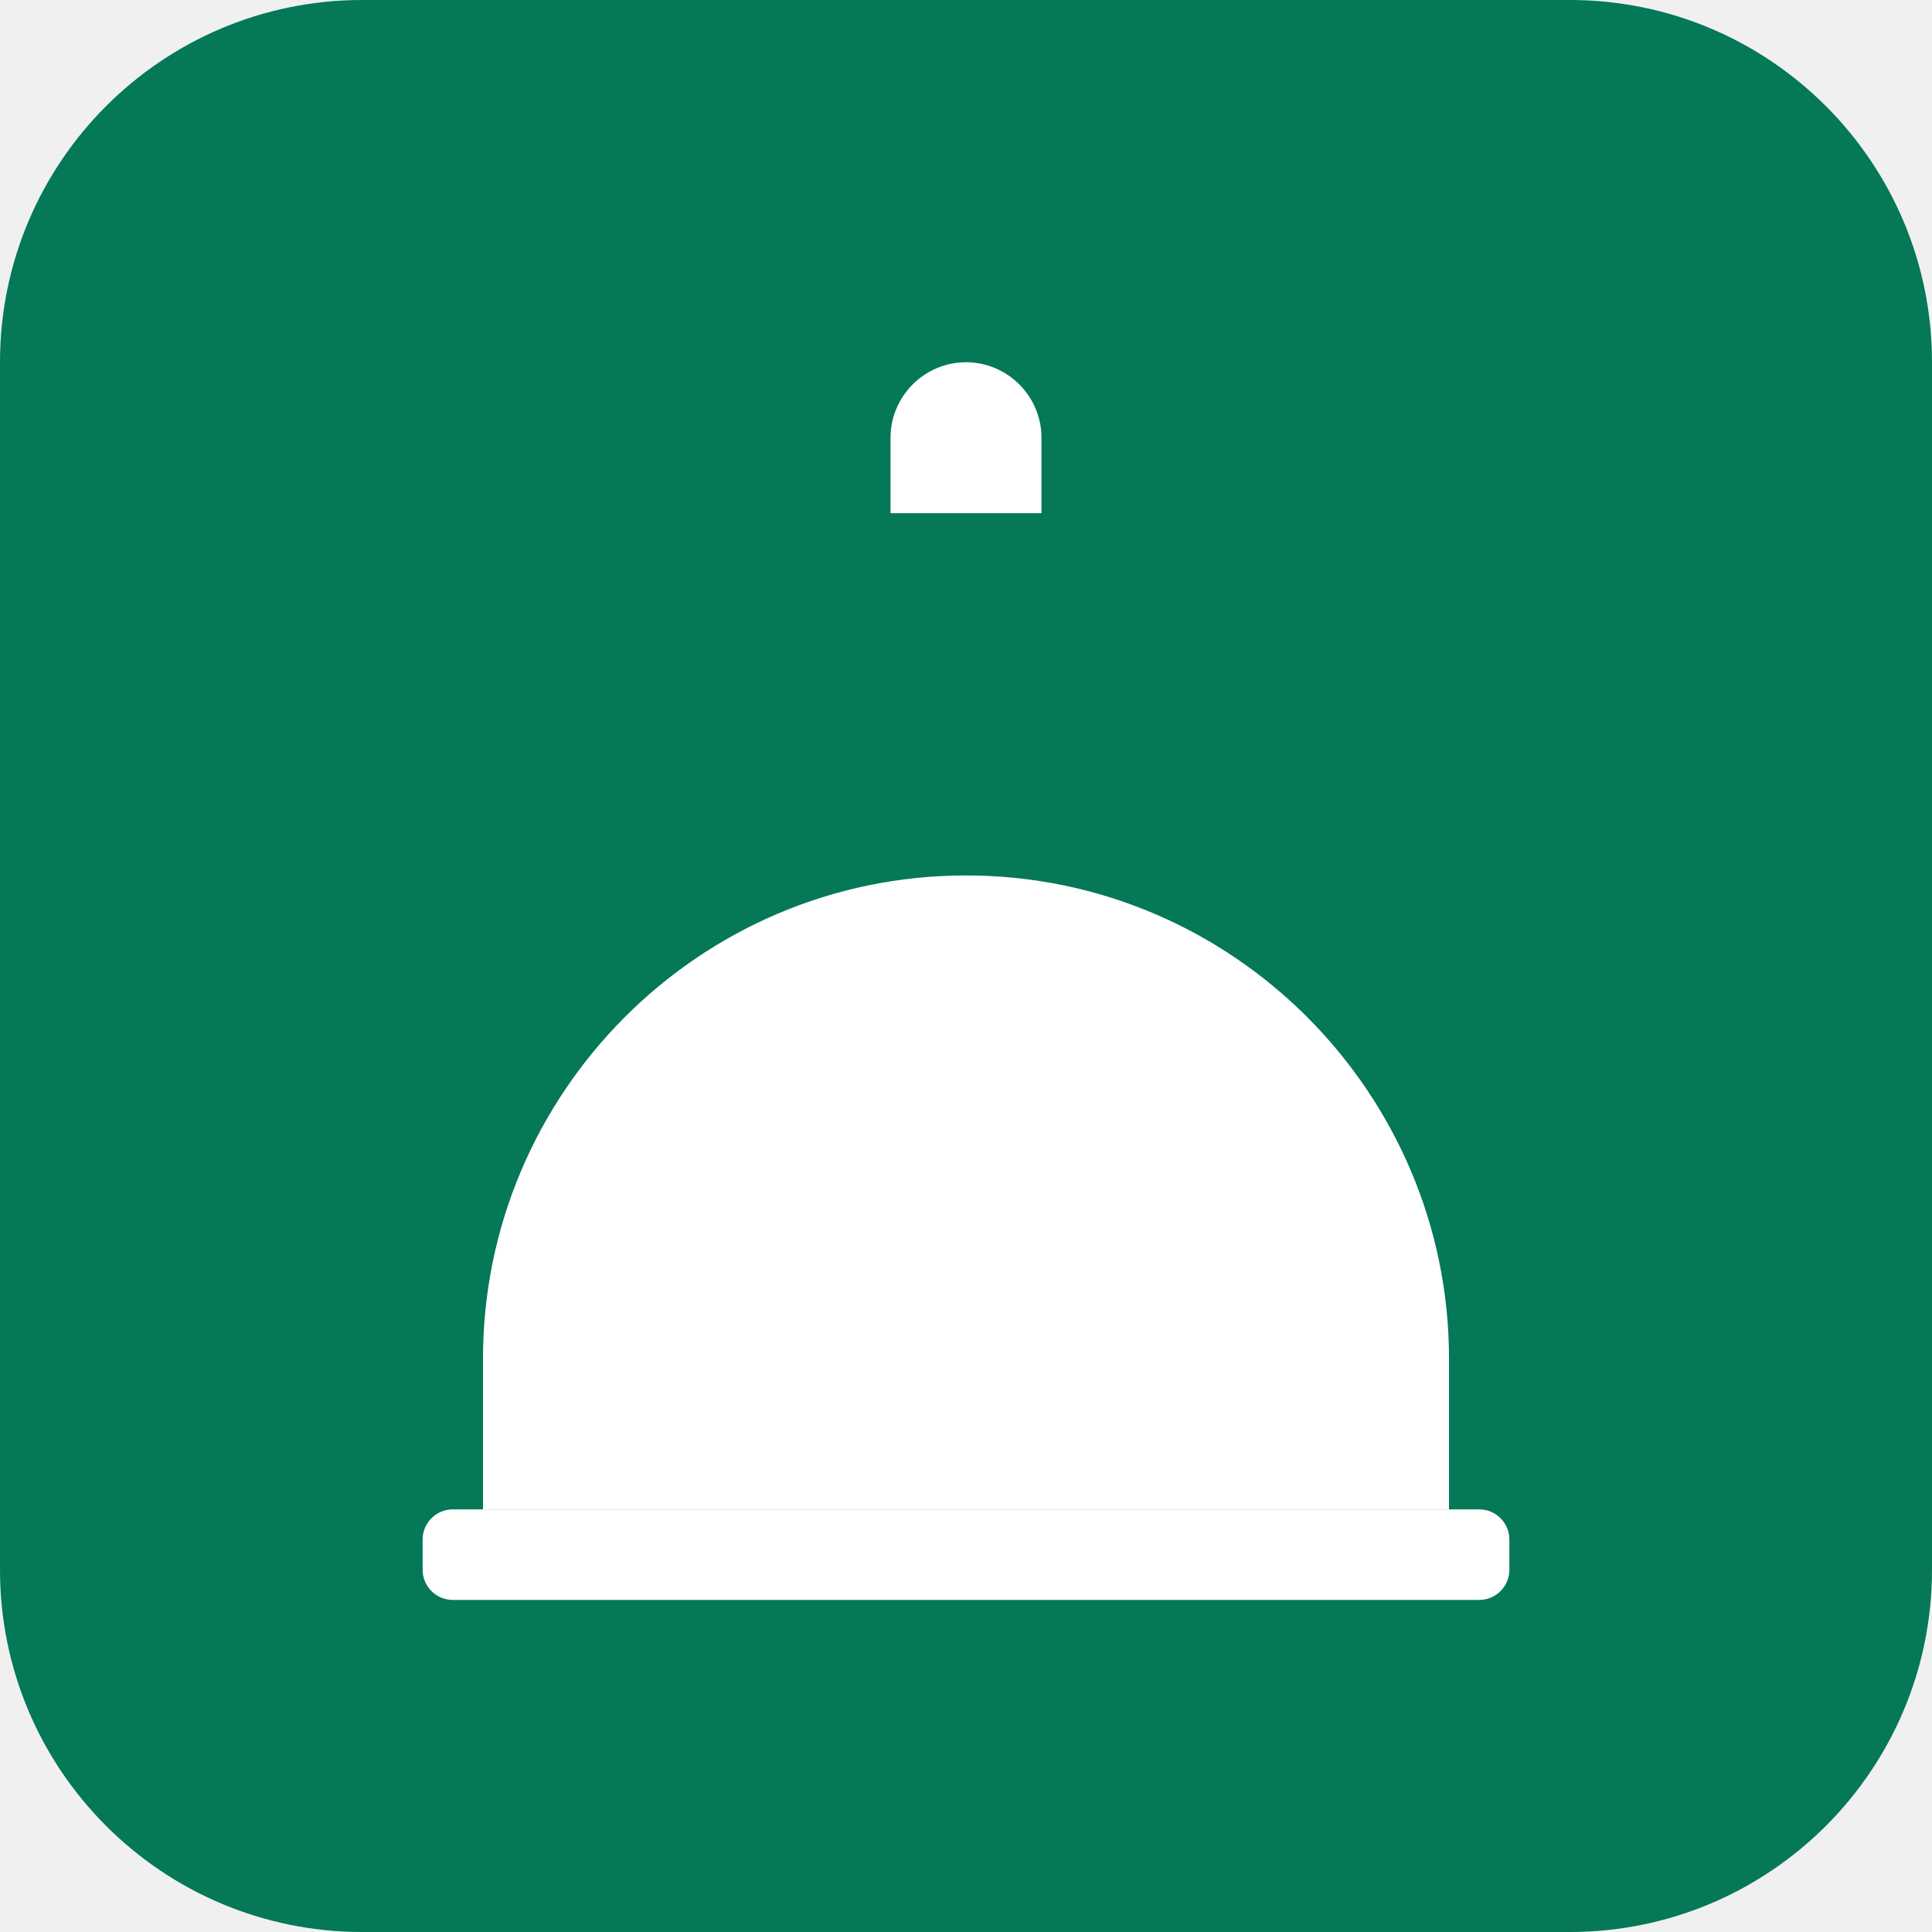
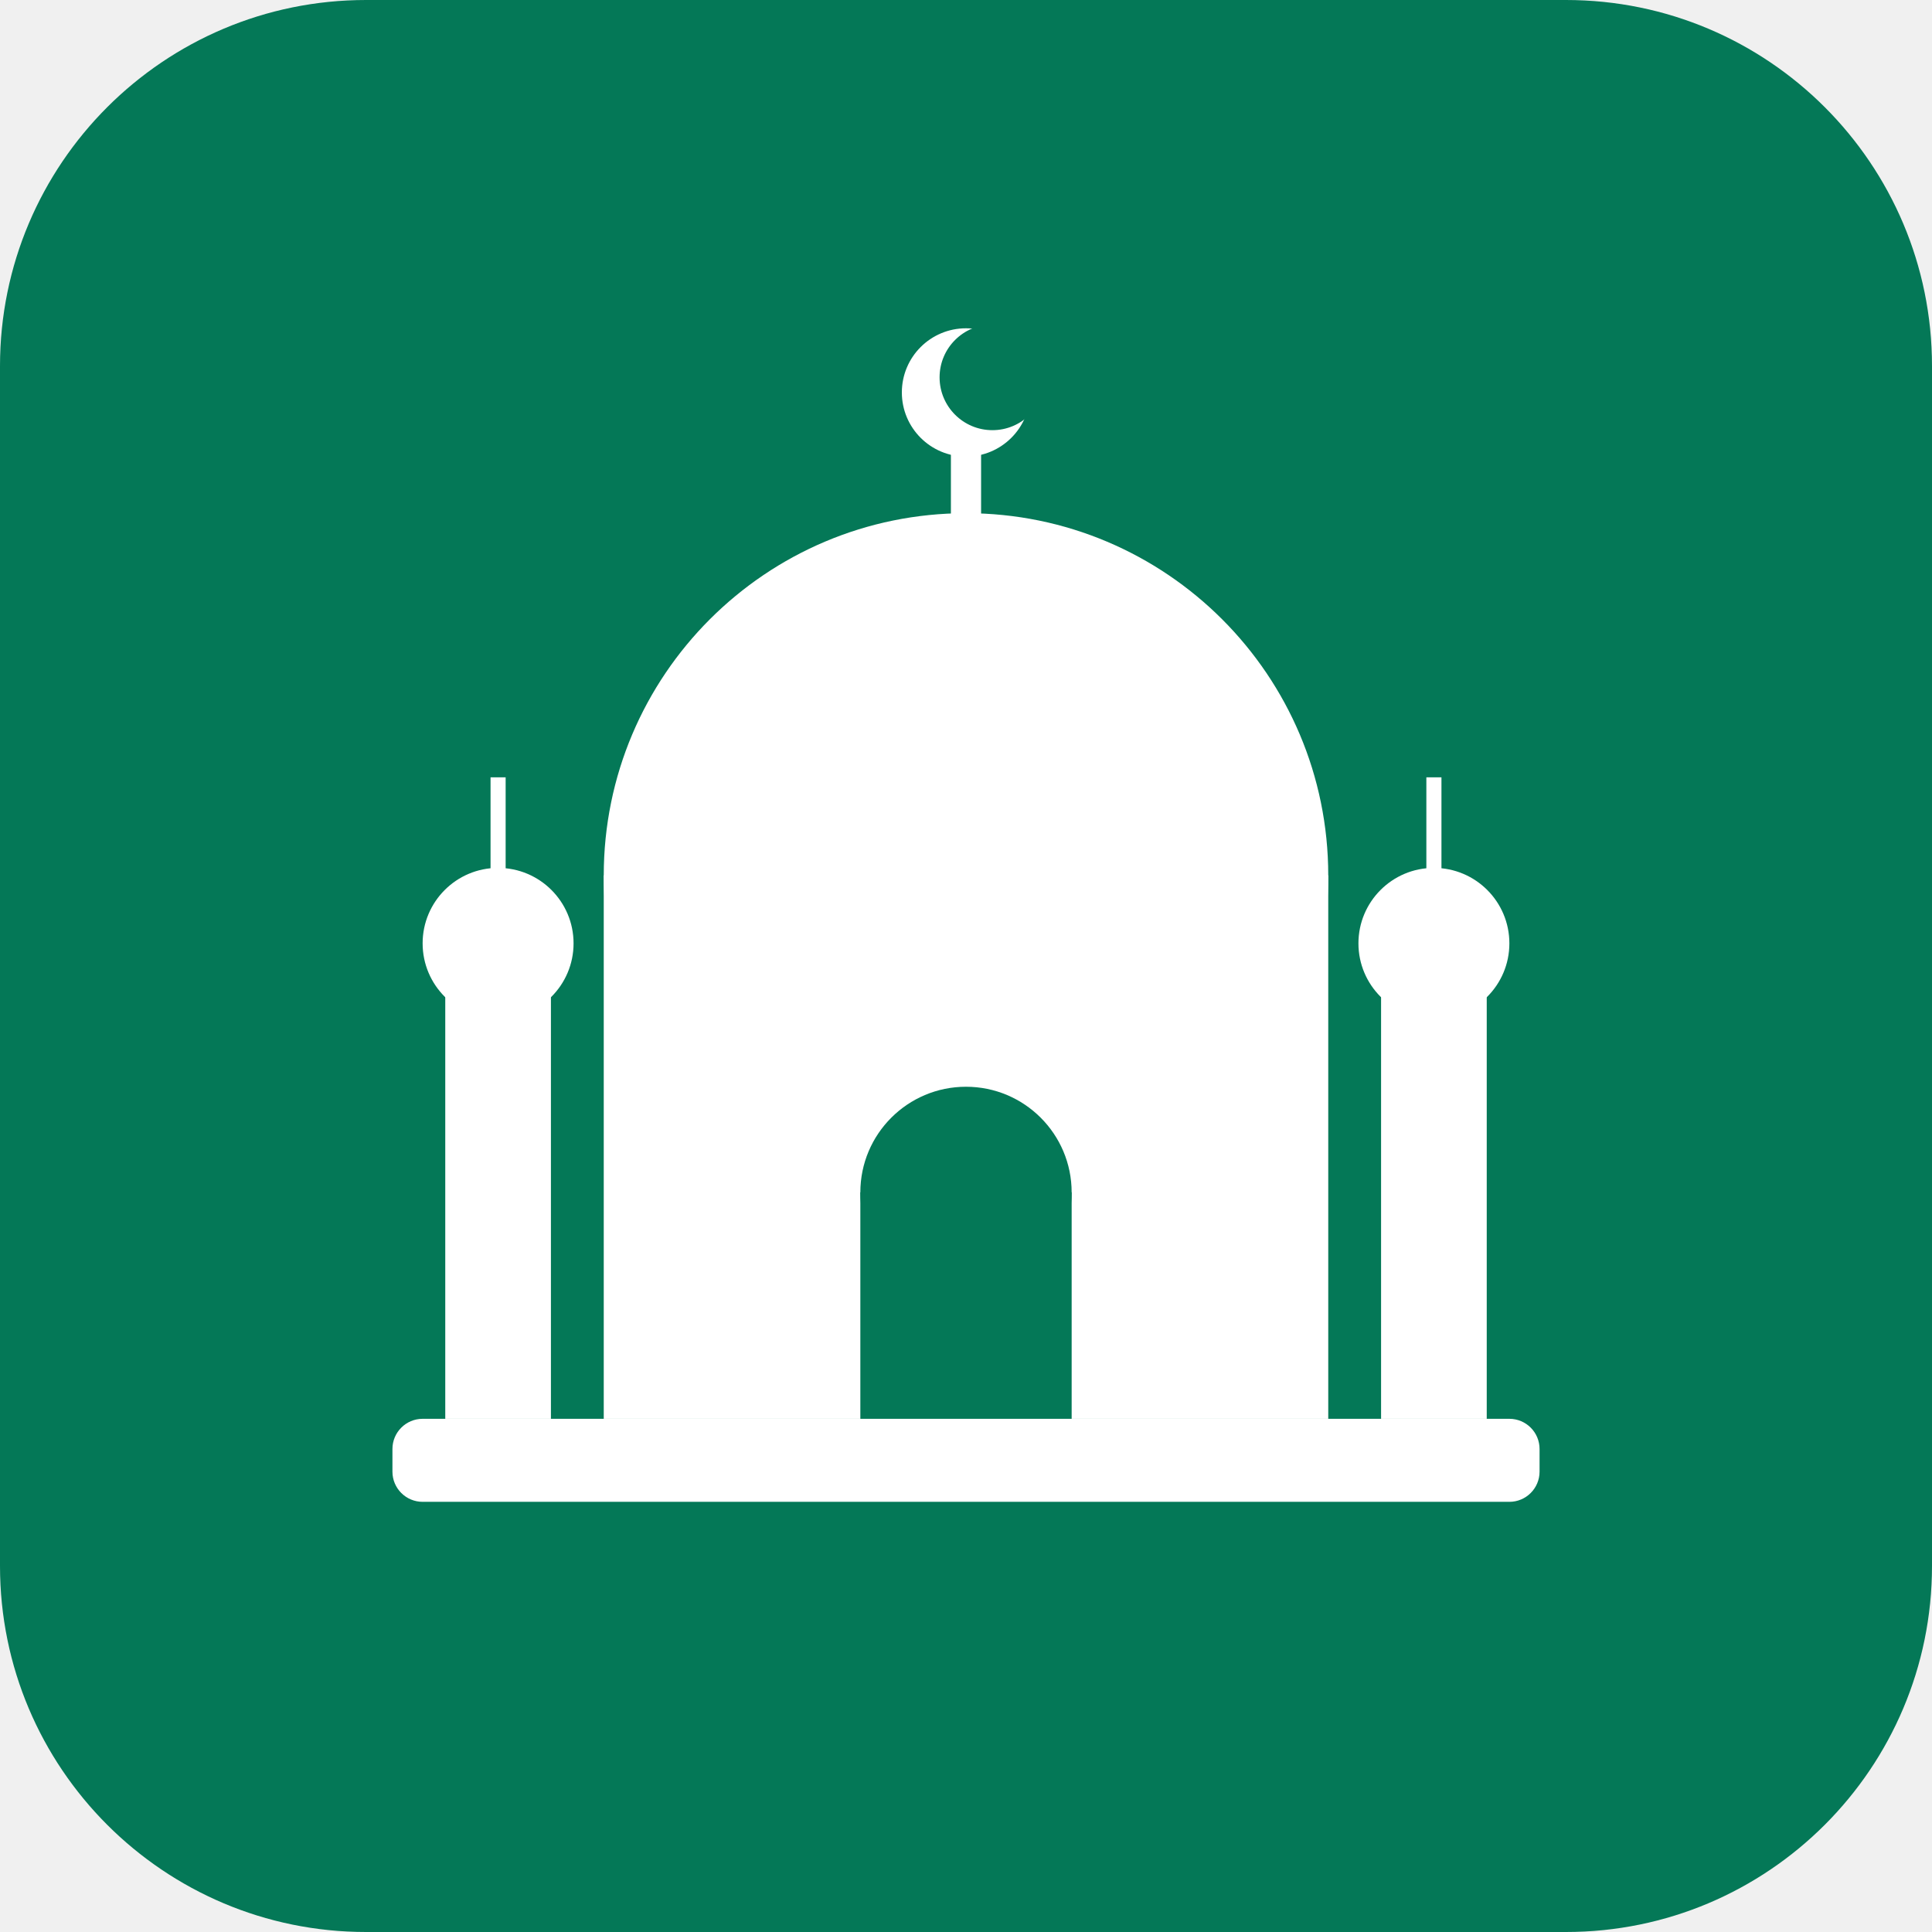
<svg xmlns="http://www.w3.org/2000/svg" viewBox="0 0 512 512">
-   <rect width="512" height="512" rx="96" fill="#047857" />
+   <rect width="512" height="512" rx="97" fill="#047857" />
  <g fill="#fff">
-     <path d="M256 96c-11 0-20 9-20 20v20h40v-20c0-11-9-20-20-20z" />
-     <path d="M128 400h256v-40c0-70-57-128-128-128S128 290 128 360z" />
-     <rect x="112" y="400" width="288" height="24" rx="8" />
+     <rect x="118" y="250" width="28" height="126" />
+     <circle cx="132" cy="250" r="20" />
+     <rect x="130" y="206" width="4" height="26" />
+     <rect x="366" y="250" width="28" height="126" />
+     <circle cx="380" cy="250" r="20" />
+     <rect x="378" y="206" width="4" height="26" />
+     <circle cx="256" cy="232" r="96" />
+     <rect x="160" y="232" width="192" height="144" />
+     <rect x="252" y="118" width="8" height="22" />
+     <circle cx="256" cy="104" r="17" />
+     <rect x="104" y="376" width="304" height="22" rx="8" />
+   </g>
+   <g fill="#047857">
+     <circle cx="263" cy="100" r="14" />
+     <circle cx="256" cy="316" r="28" />
+     <rect x="228" y="316" width="56" height="60" />
  </g>
</svg>
